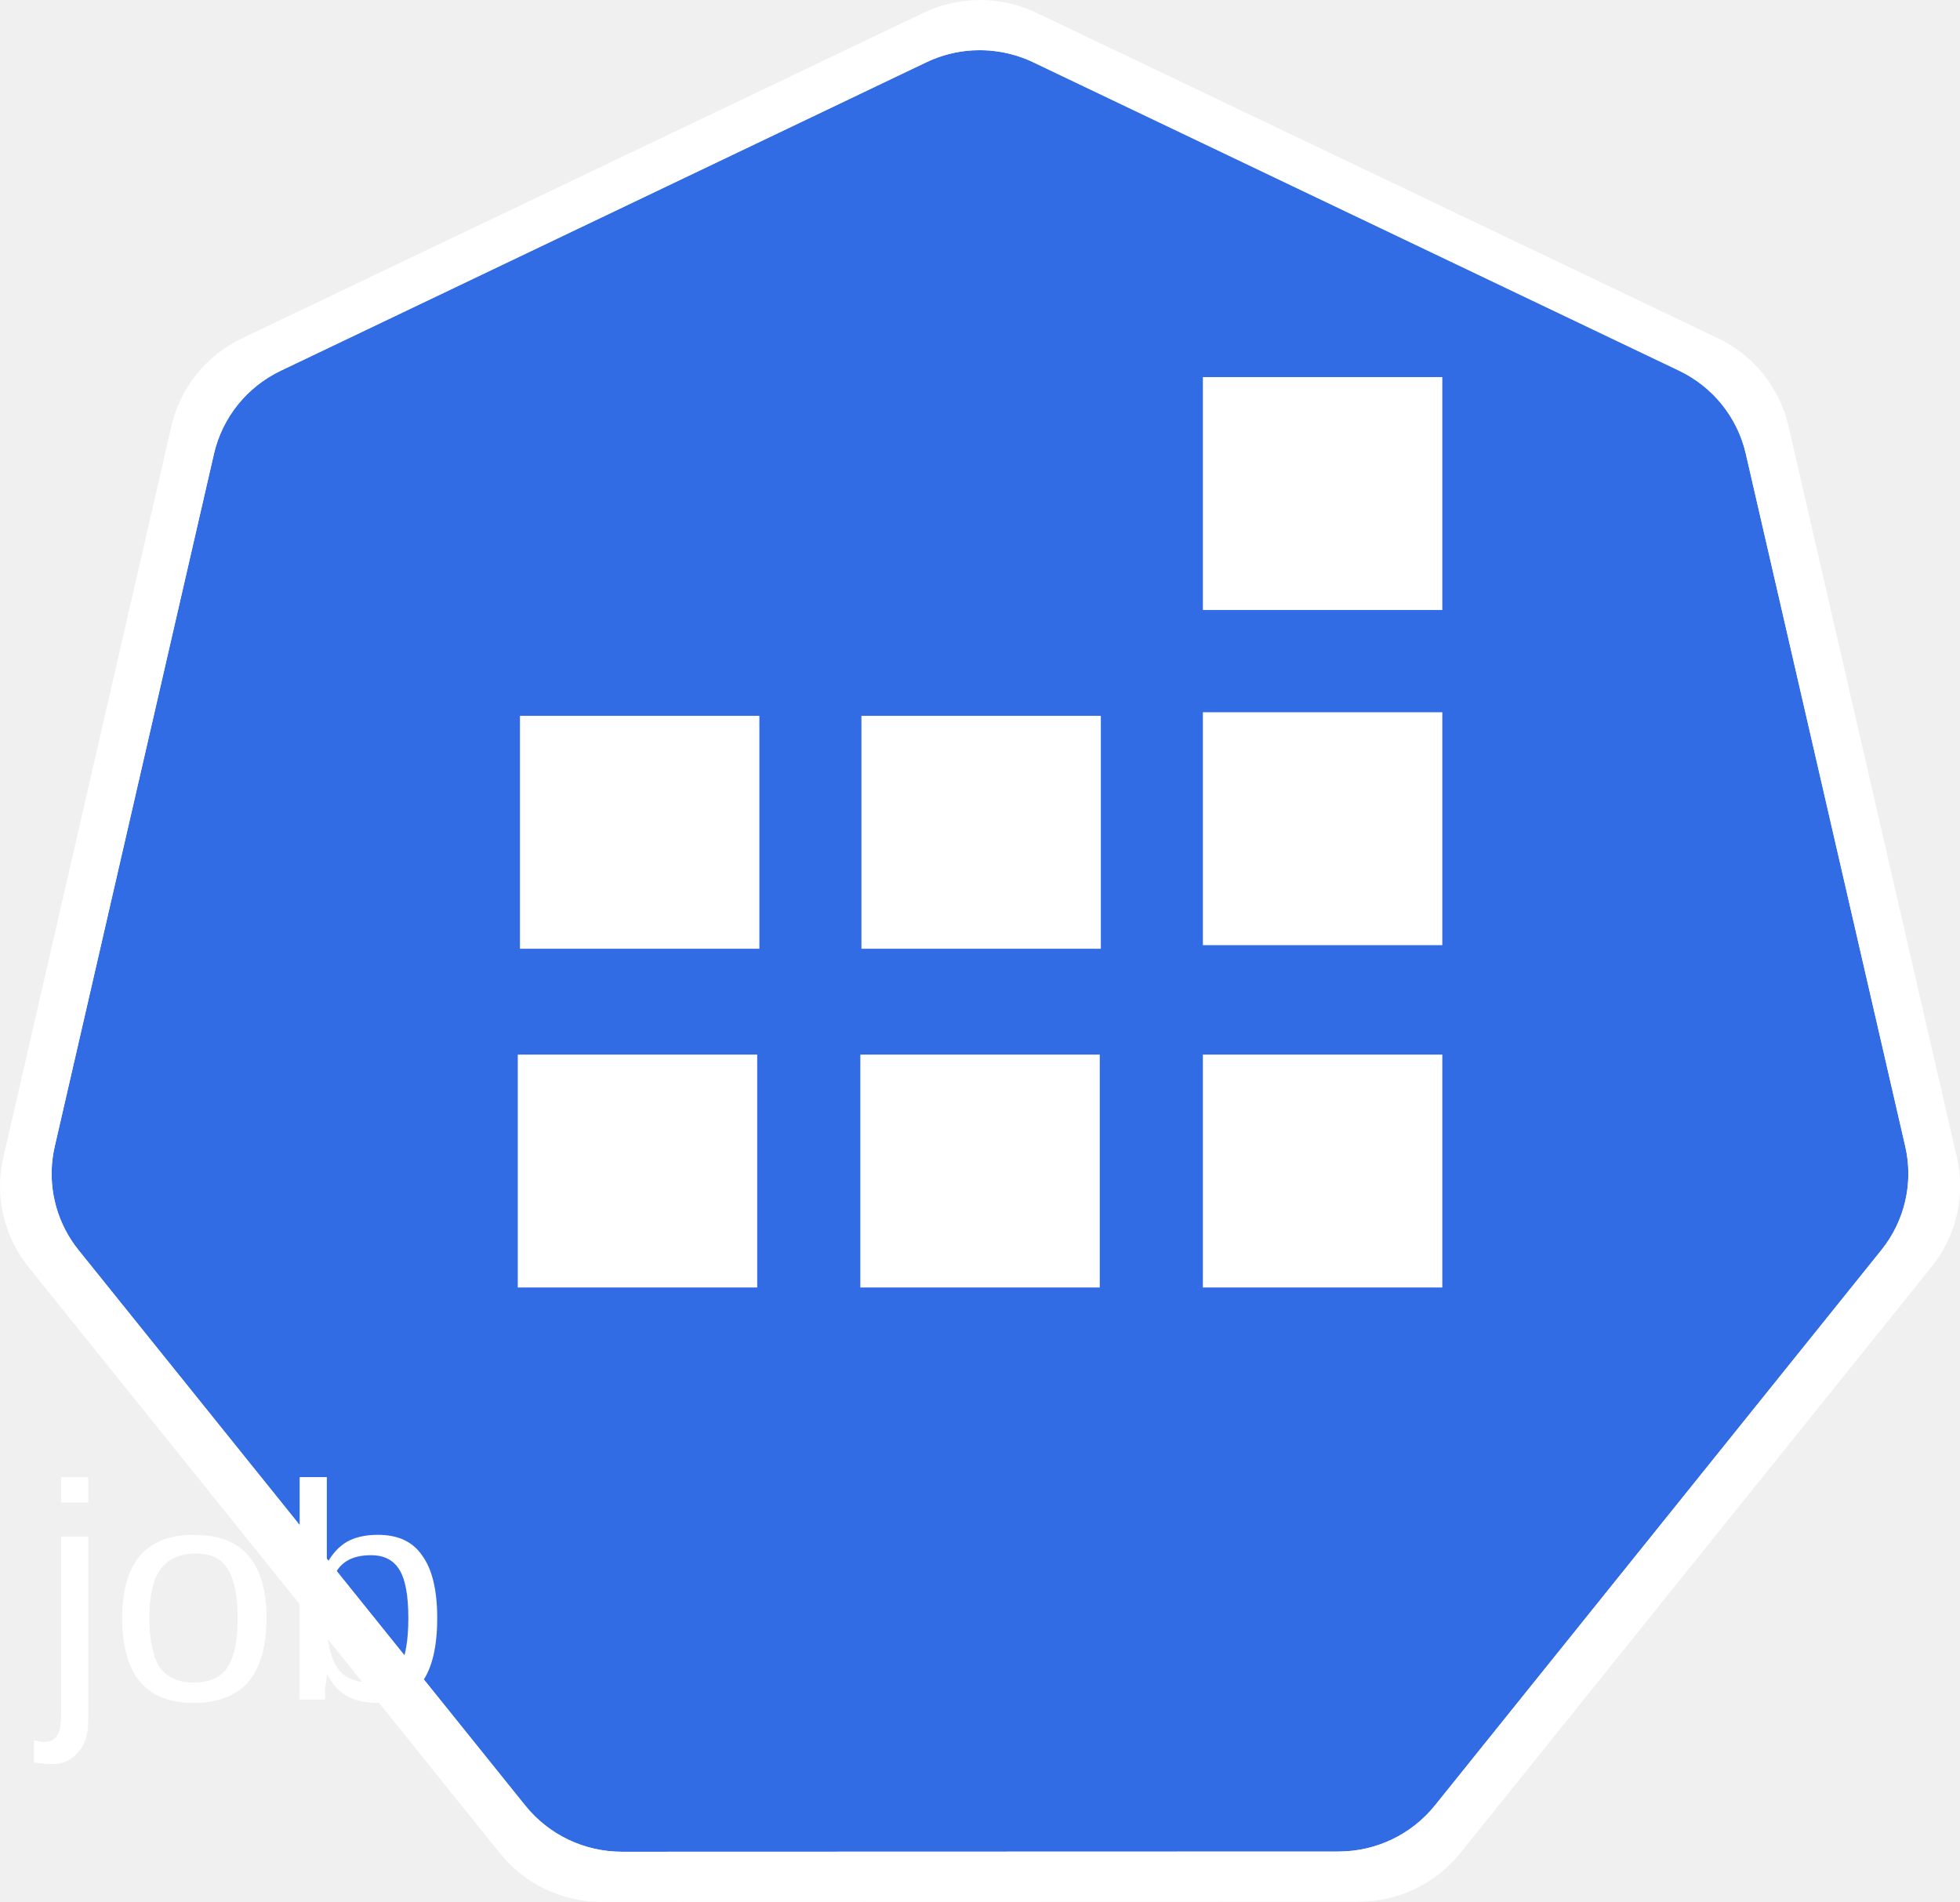
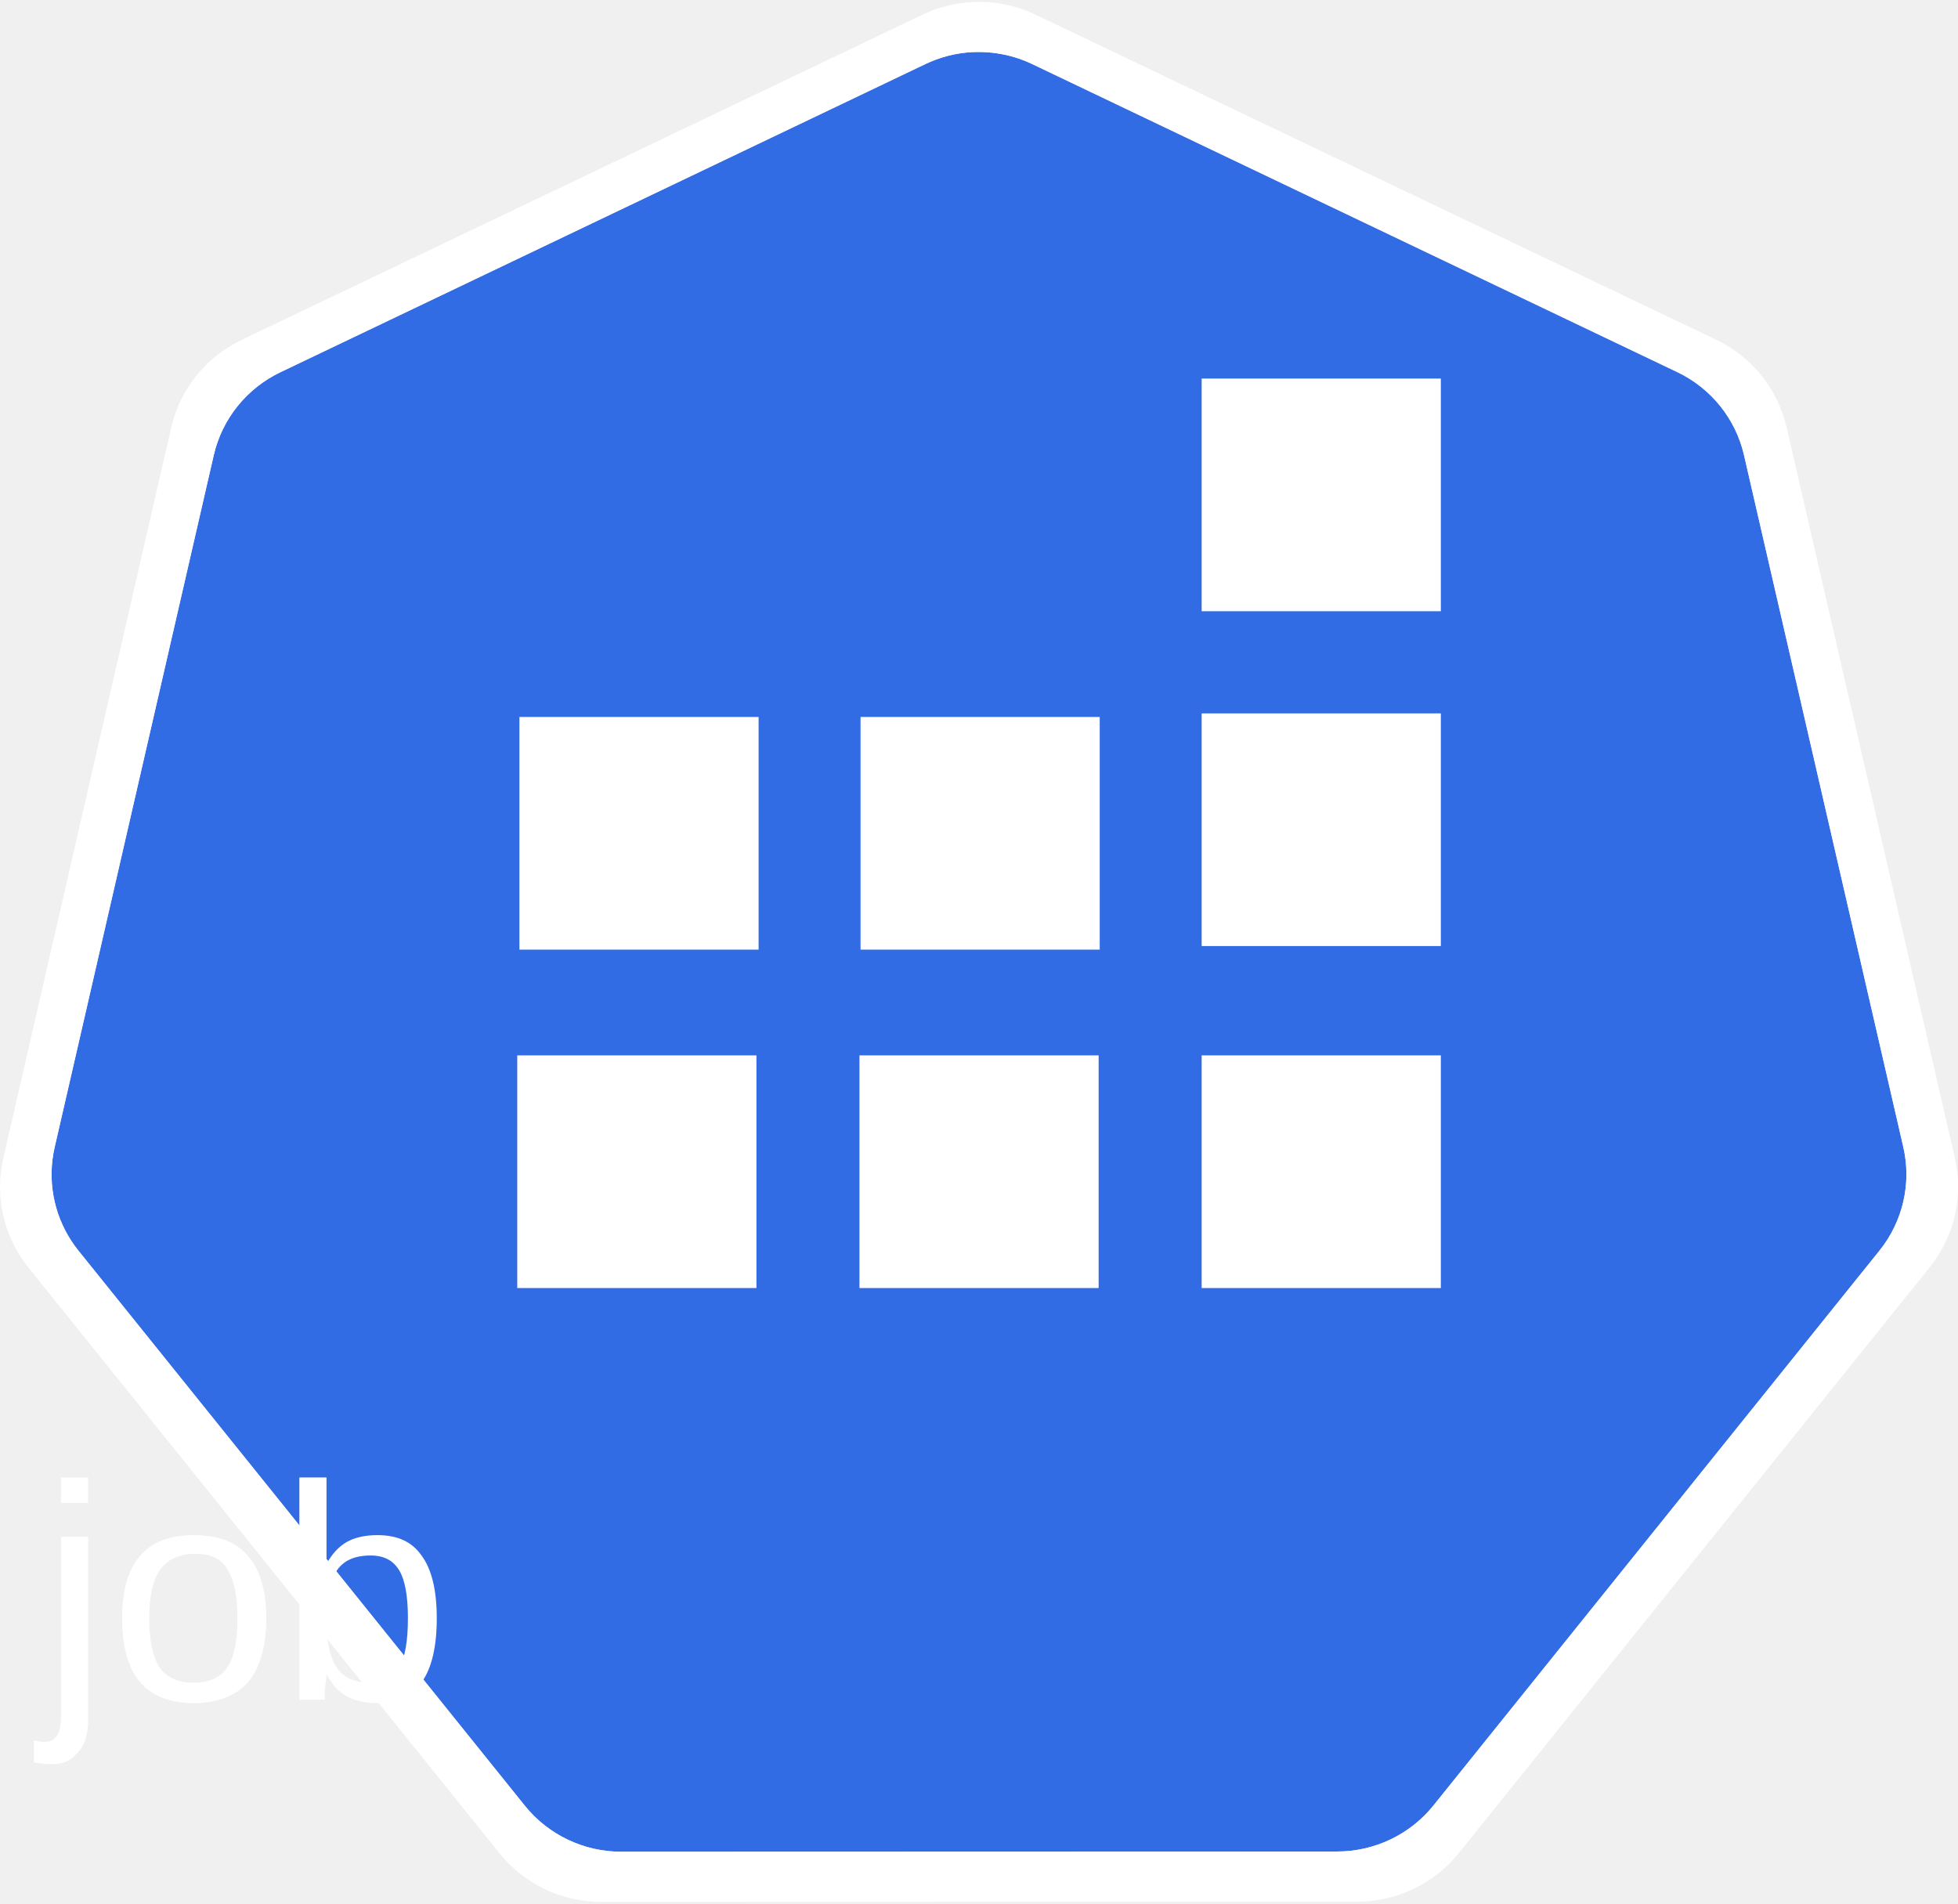
- <svg xmlns="http://www.w3.org/2000/svg" width="18.035mm" height="17.5mm" viewBox="0 0 18.035 17.5" version="1.1" id="svg13826">
+ <svg xmlns="http://www.w3.org/2000/svg" width="144" height="140" viewBox="0 0 18.035 17.5" version="1.1" id="svg13826">
  <defs id="defs13820" />
  <g id="layer1" transform="translate(-0.9926264,-1.174181)">
    <g id="g70" transform="matrix(1.014889,0,0,1.014889,16.90215,-2.698726)">
      <path id="path3055" d="m -6.849,4.272 a 1.119,1.11 0 0 0 -0.429,0.109 l -5.852,2.796 a 1.119,1.11 0 0 0 -0.606,0.753 l -1.444,6.281 a 1.119,1.11 0 0 0 0.152,0.851 1.119,1.11 0 0 0 0.064,0.088 l 4.051,5.037 a 1.119,1.11 0 0 0 0.875,0.418 l 6.496,-0.002 a 1.119,1.11 0 0 0 0.875,-0.417 L 1.382,15.149 A 1.119,1.11 0 0 0 1.598,14.21 L 0.152,7.929 A 1.119,1.11 0 0 0 -0.453,7.176 L -6.307,4.381 A 1.119,1.11 0 0 0 -6.849,4.272 Z" style="fill:#326ce5;fill-opacity:1;stroke:none;stroke-width:0;stroke-miterlimit:4;stroke-dasharray:none;stroke-opacity:1" />
      <path id="path3054-2-9" d="M -6.852,3.818 A 1.181,1.172 0 0 0 -7.304,3.933 l -6.179,2.951 a 1.181,1.172 0 0 0 -0.639,0.795 l -1.524,6.631 a 1.181,1.172 0 0 0 0.16,0.899 1.181,1.172 0 0 0 0.067,0.093 l 4.276,5.317 a 1.181,1.172 0 0 0 0.924,0.441 l 6.858,-0.002 a 1.181,1.172 0 0 0 0.924,-0.44 l 4.275,-5.318 a 1.181,1.172 0 0 0 0.228,-0.991 L 0.539,7.678 A 1.181,1.172 0 0 0 -0.1,6.883 L -6.279,3.932 A 1.181,1.172 0 0 0 -6.852,3.818 Z m 0.003,0.455 a 1.119,1.11 0 0 1 0.543,0.109 l 5.853,2.795 A 1.119,1.11 0 0 1 0.152,7.929 L 1.598,14.21 a 1.119,1.11 0 0 1 -0.216,0.939 l -4.049,5.037 a 1.119,1.11 0 0 1 -0.875,0.417 l -6.496,0.002 a 1.119,1.11 0 0 1 -0.875,-0.418 l -4.051,-5.037 a 1.119,1.11 0 0 1 -0.064,-0.088 1.119,1.11 0 0 1 -0.152,-0.851 l 1.444,-6.281 a 1.119,1.11 0 0 1 0.606,-0.753 l 5.852,-2.796 a 1.119,1.11 0 0 1 0.429,-0.109 z" style="color:#000000;font-style:normal;font-variant:normal;font-weight:normal;font-stretch:normal;font-size:medium;line-height:normal;font-family:Sans;-inkscape-font-specification:Sans;text-indent:0;text-align:start;text-decoration:none;text-decoration-line:none;letter-spacing:normal;word-spacing:normal;text-transform:none;writing-mode:lr-tb;direction:ltr;baseline-shift:baseline;text-anchor:start;display:inline;overflow:visible;visibility:visible;fill:#ffffff;fill-opacity:1;fill-rule:nonzero;stroke:none;stroke-width:0;stroke-miterlimit:4;stroke-dasharray:none;marker:none;enable-background:accumulate" />
    </g>
    <text id="text2066" y="16.812" x="10.131" style="font-style:normal;font-weight:normal;font-size:10.583px;line-height:6.615px;font-family:Sans;letter-spacing:0px;word-spacing:0px;fill:#ffffff;fill-opacity:1;stroke:none;stroke-width:0.265px;stroke-linecap:butt;stroke-linejoin:miter;stroke-opacity:1" xml:space="preserve">
      <tspan style="font-style:normal;font-variant:normal;font-weight:normal;font-stretch:normal;font-size:2.822px;font-family:Arial;-inkscape-font-specification:'Arial, Normal';text-align:center;writing-mode:lr-tb;text-anchor:middle;fill:#ffffff;fill-opacity:1;stroke-width:0.265px" y="16.812" x="10.131" id="tspan2064">job</tspan>
    </text>
    <g id="g3345" transform="translate(0.3040563,0)">
      <rect y="10.878" x="5.453" height="2.143" width="2.203" id="rect8971" style="opacity:1;fill:#ffffff;fill-opacity:1;fill-rule:nonzero;stroke:none;stroke-width:0.709;stroke-linecap:butt;stroke-linejoin:round;stroke-miterlimit:10;stroke-dasharray:1.418, 1.418;stroke-dashoffset:23.045;stroke-opacity:1" />
      <rect style="opacity:1;fill:#ffffff;fill-opacity:1;fill-rule:nonzero;stroke:none;stroke-width:0.709;stroke-linecap:butt;stroke-linejoin:round;stroke-miterlimit:10;stroke-dasharray:1.418, 1.418;stroke-dashoffset:23.045;stroke-opacity:1" id="rect8973" width="2.203" height="2.143" x="8.605" y="10.878" />
      <rect y="10.878" x="11.757" height="2.143" width="2.203" id="rect8975" style="opacity:1;fill:#ffffff;fill-opacity:1;fill-rule:nonzero;stroke:none;stroke-width:0.709;stroke-linecap:butt;stroke-linejoin:round;stroke-miterlimit:10;stroke-dasharray:1.418, 1.418;stroke-dashoffset:23.045;stroke-opacity:1" />
      <rect style="opacity:1;fill:#ffffff;fill-opacity:1;fill-rule:nonzero;stroke:none;stroke-width:0.709;stroke-linecap:butt;stroke-linejoin:round;stroke-miterlimit:10;stroke-dasharray:1.418, 1.418;stroke-dashoffset:23.045;stroke-opacity:1" id="rect8977" width="2.203" height="2.143" x="11.757" y="7.728" />
      <rect y="7.761" x="8.615" height="2.143" width="2.203" id="rect8979" style="opacity:1;fill:#ffffff;fill-opacity:1;fill-rule:nonzero;stroke:none;stroke-width:0.709;stroke-linecap:butt;stroke-linejoin:round;stroke-miterlimit:10;stroke-dasharray:1.418, 1.418;stroke-dashoffset:23.045;stroke-opacity:1" />
      <rect style="opacity:1;fill:#ffffff;fill-opacity:1;fill-rule:nonzero;stroke:none;stroke-width:0.709;stroke-linecap:butt;stroke-linejoin:round;stroke-miterlimit:10;stroke-dasharray:1.418, 1.418;stroke-dashoffset:23.045;stroke-opacity:1" id="rect8981" width="2.203" height="2.143" x="5.473" y="7.761" />
      <rect y="4.644" x="11.757" height="2.143" width="2.203" id="rect8983" style="opacity:1;fill:#ffffff;fill-opacity:1;fill-rule:nonzero;stroke:none;stroke-width:0.709;stroke-linecap:butt;stroke-linejoin:round;stroke-miterlimit:10;stroke-dasharray:1.418, 1.418;stroke-dashoffset:23.045;stroke-opacity:1" />
    </g>
  </g>
</svg>
